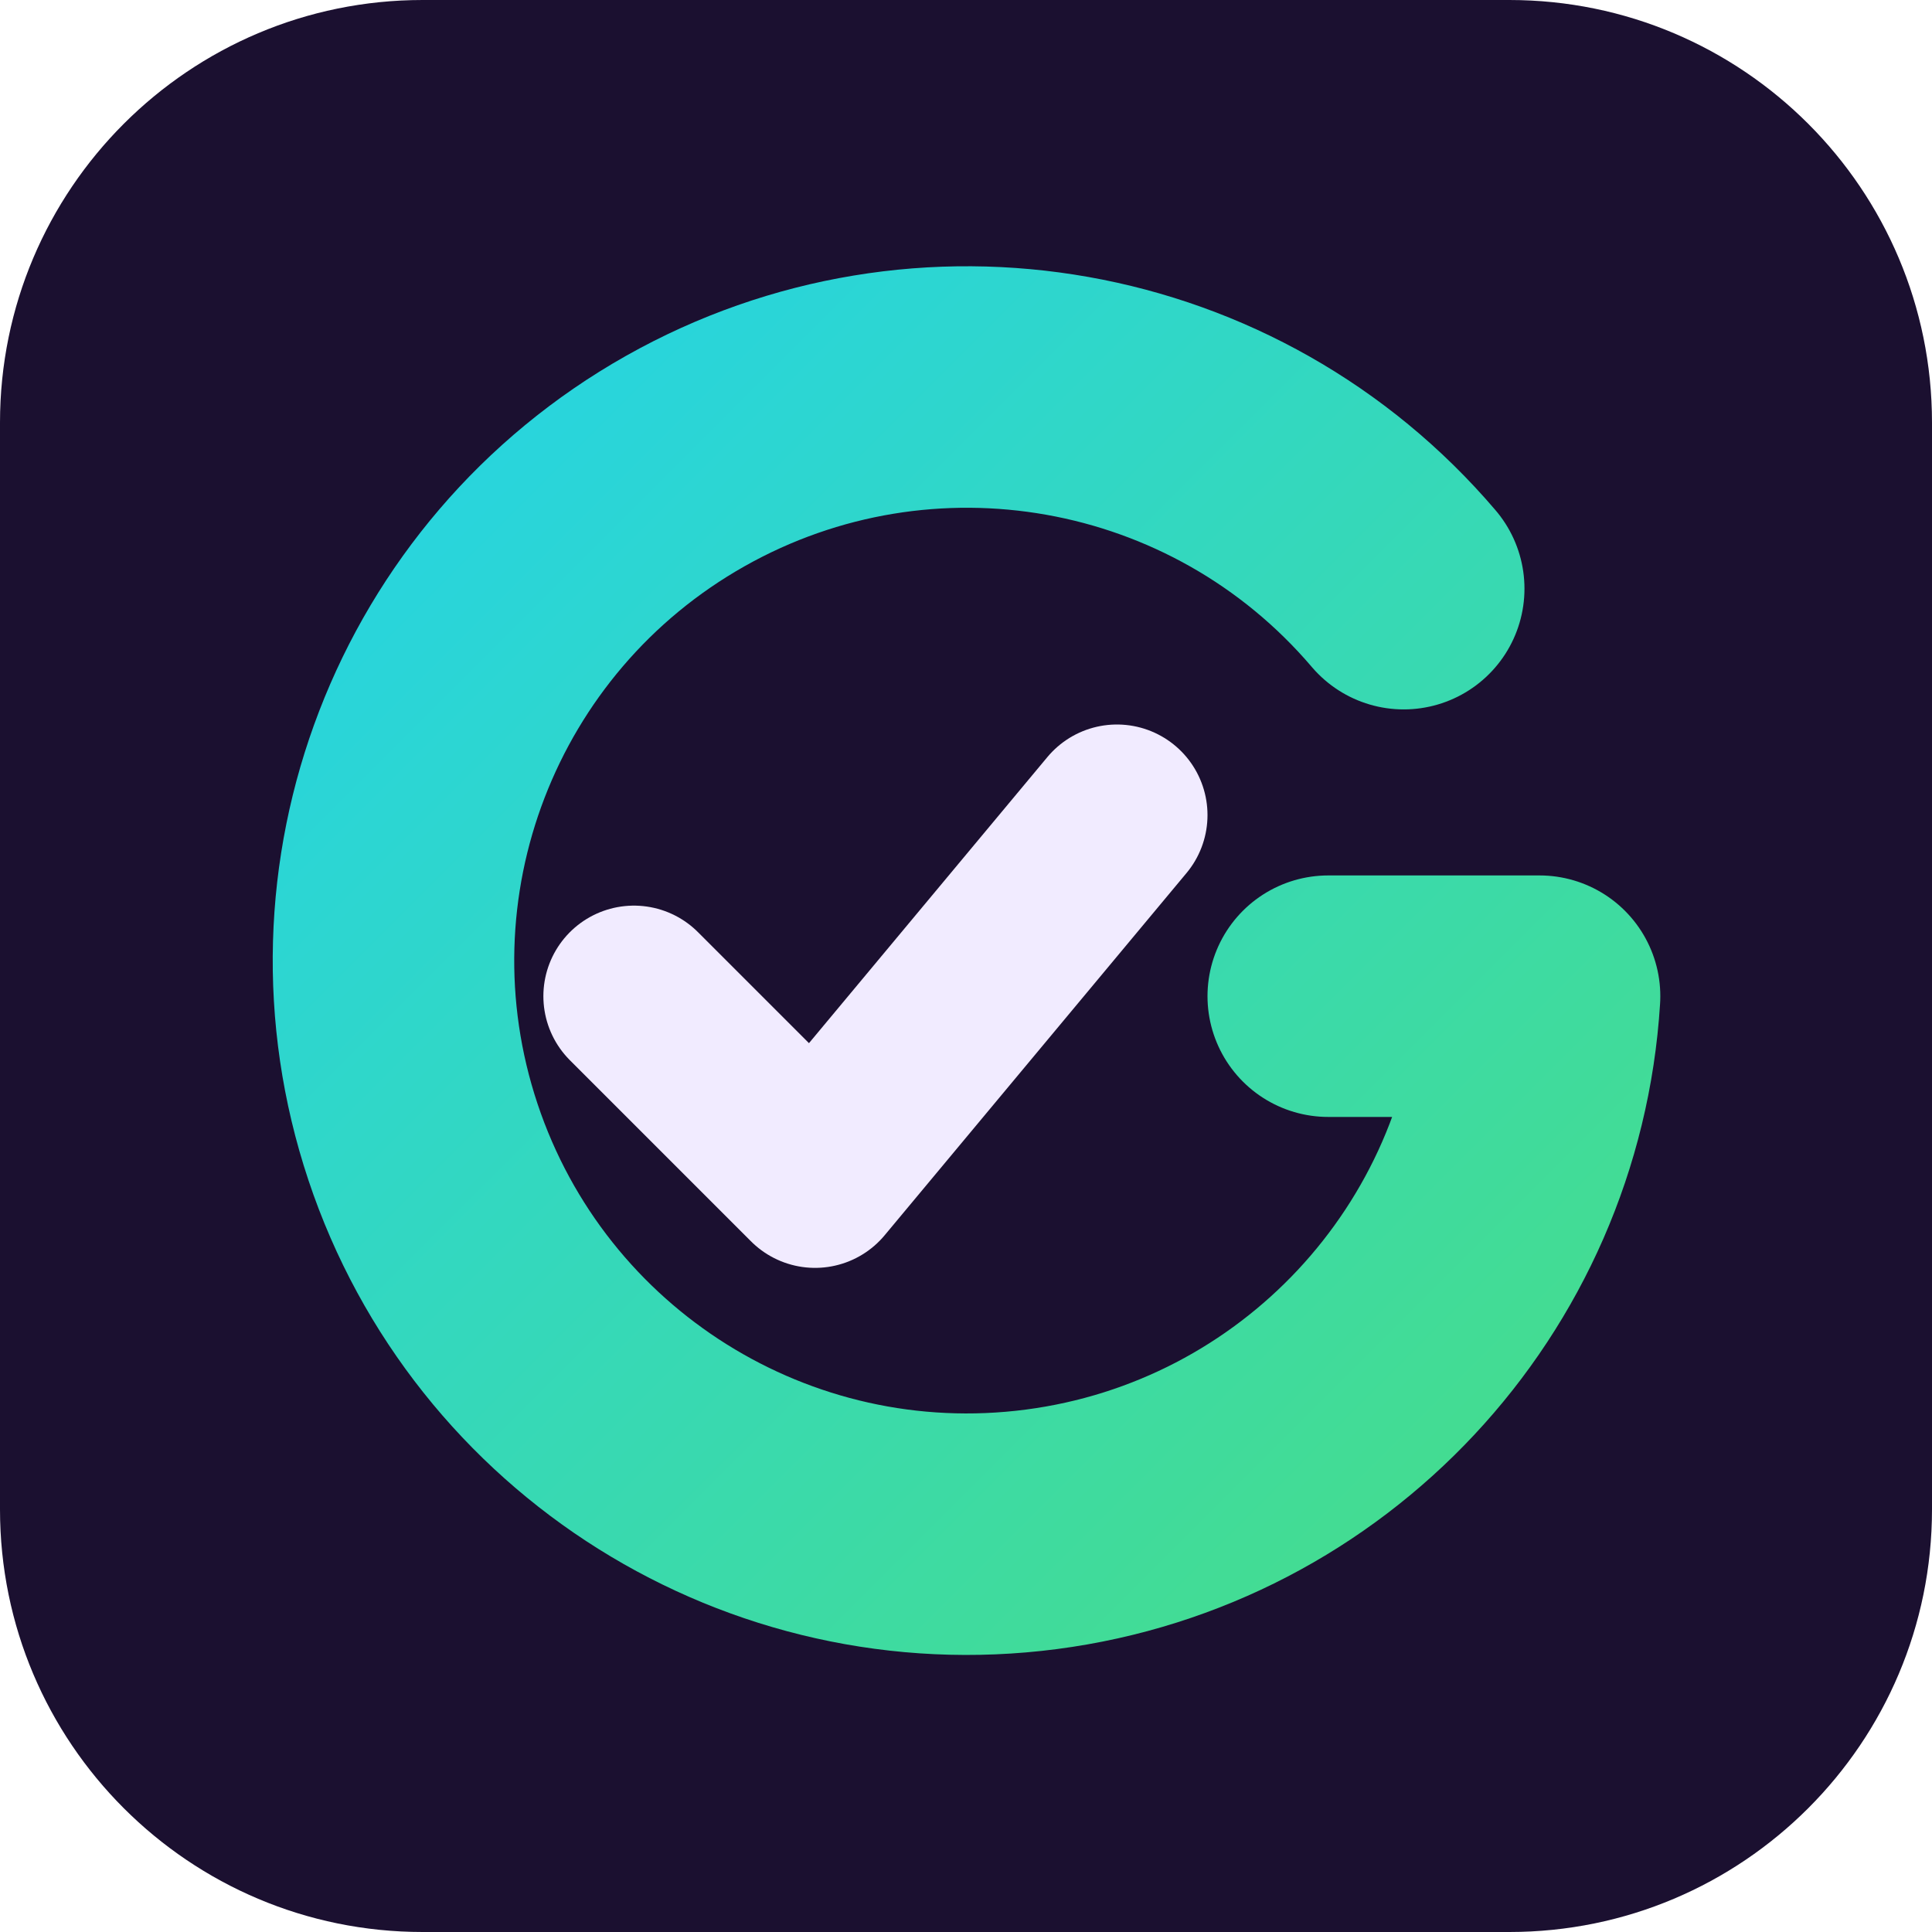
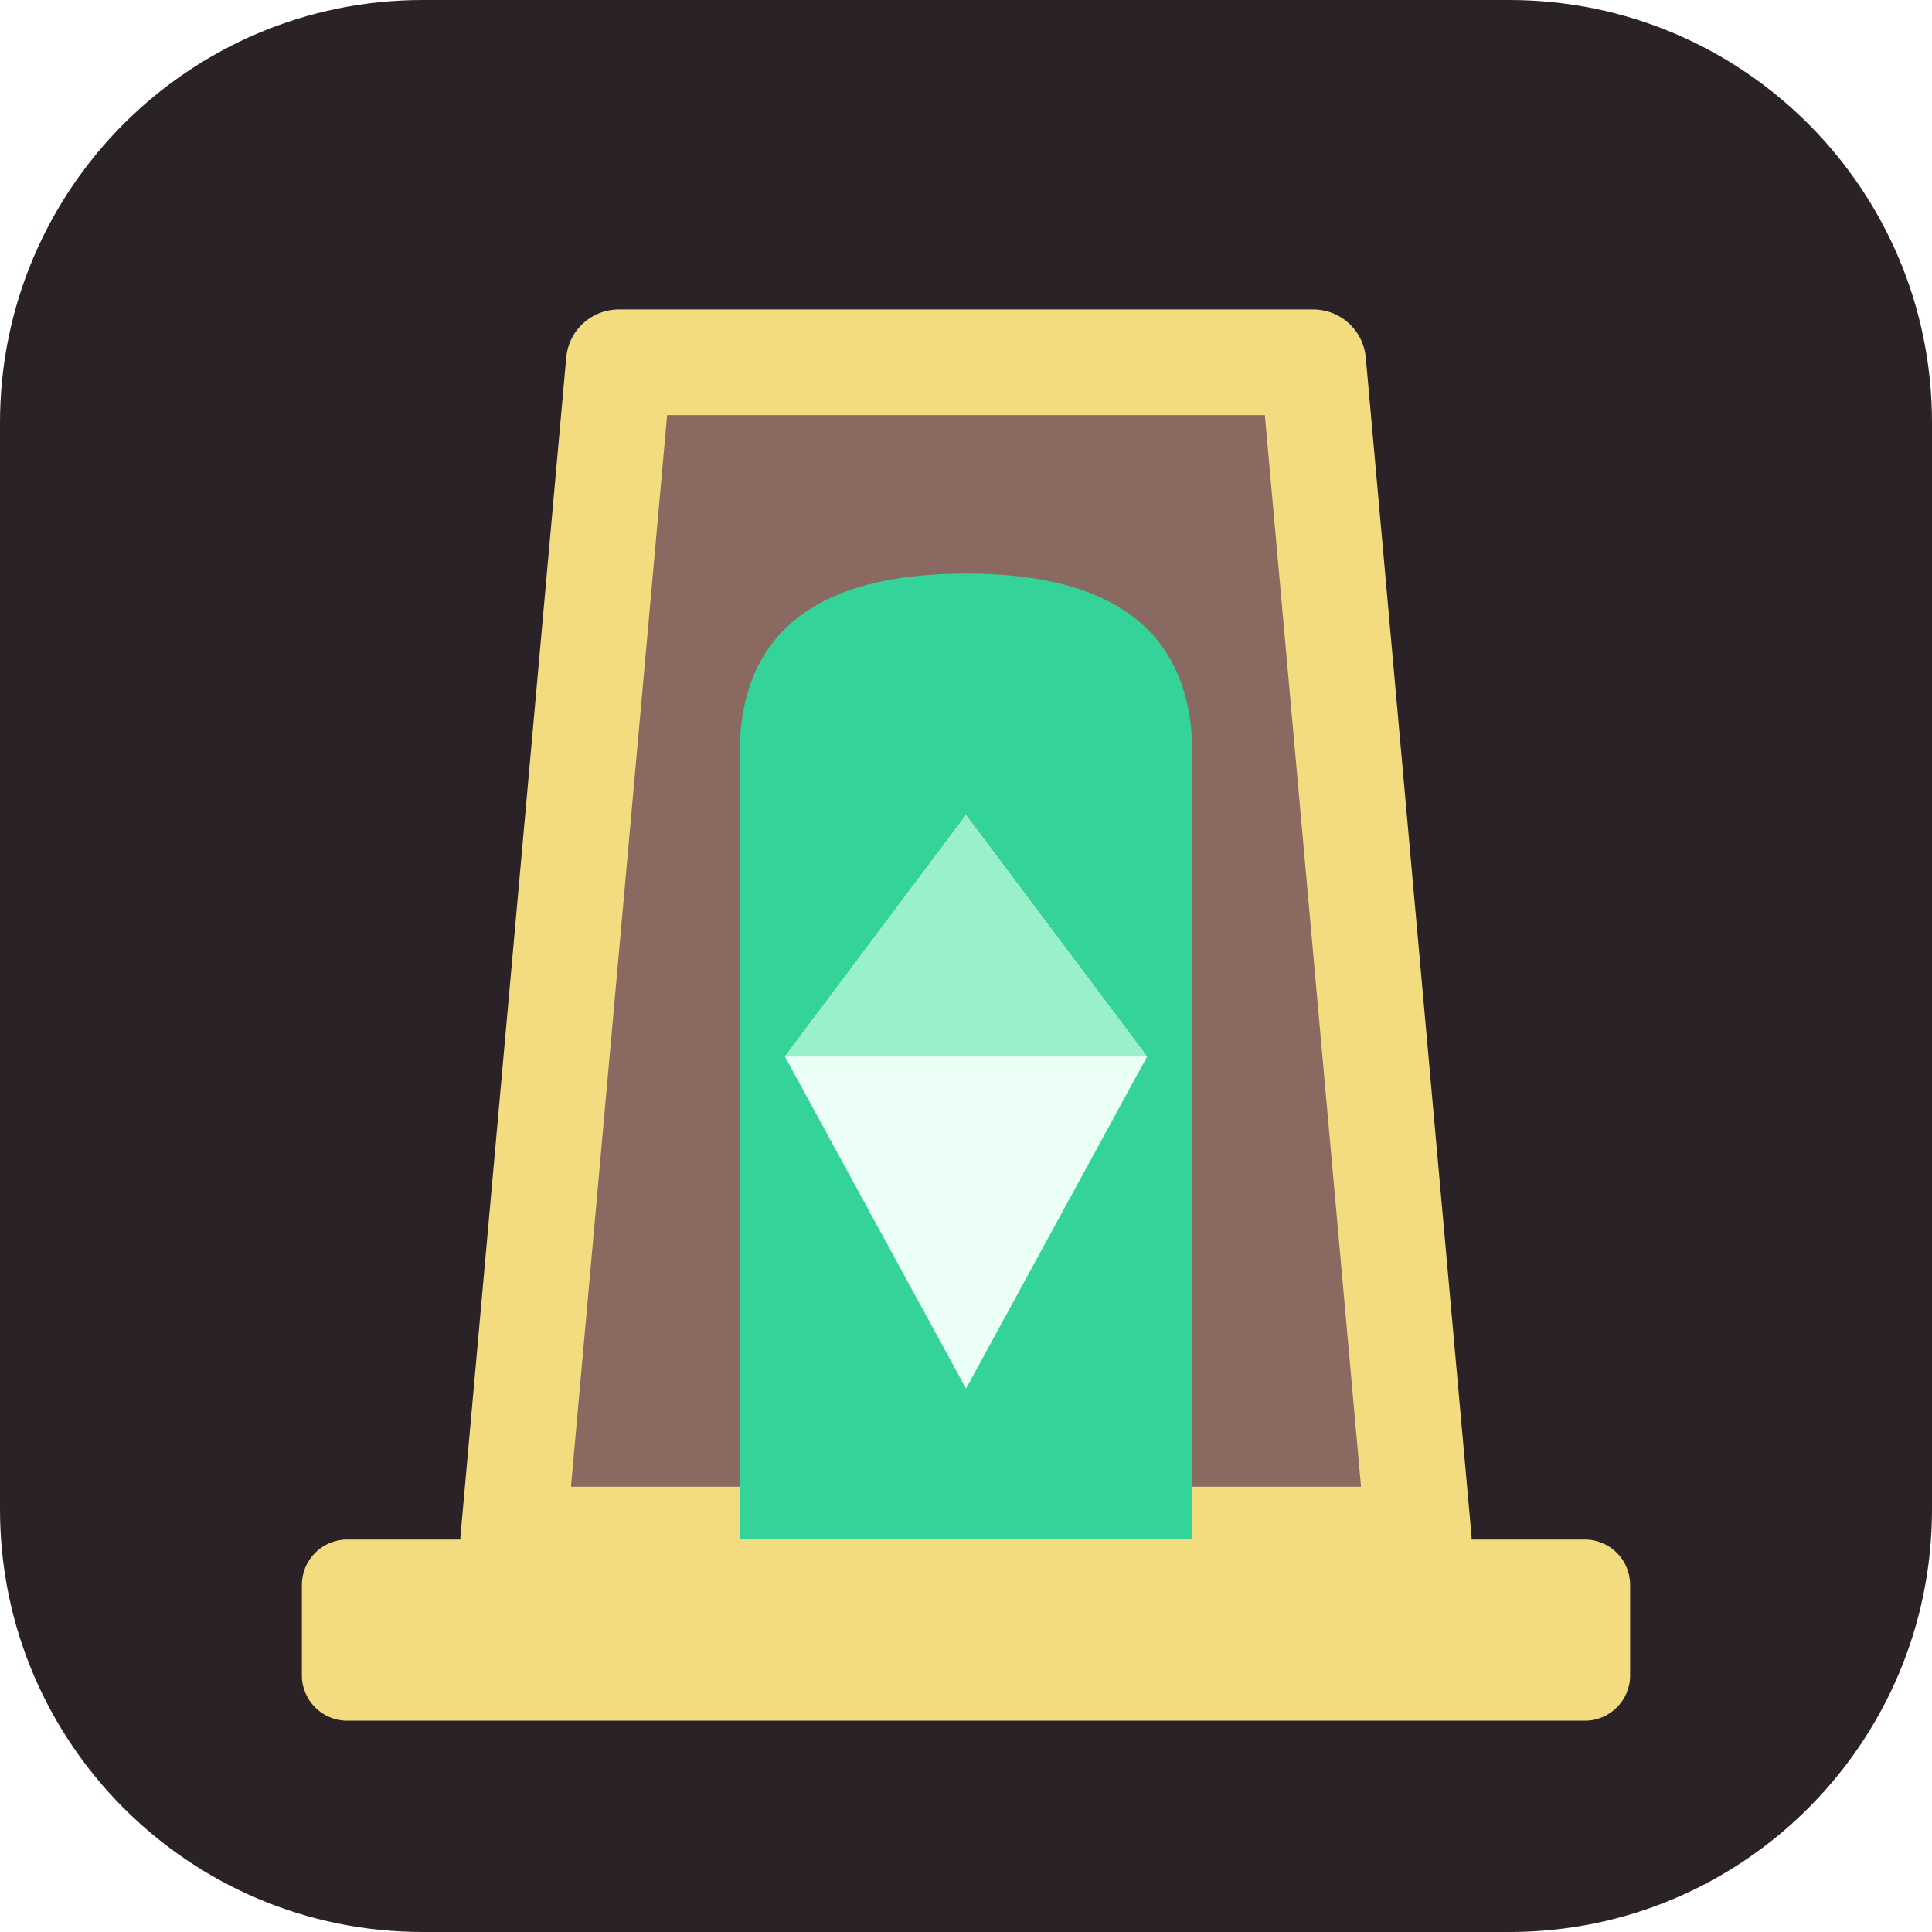
<svg xmlns="http://www.w3.org/2000/svg" viewBox="0 0 64 64" role="img" aria-labelledby="mark-title">
-   <defs>
-     <linearGradient id="mark-gradient" x1="8" y1="8" x2="56" y2="56" gradientUnits="userSpaceOnUse">
-       <stop offset="0" stop-color="#22d3ee" />
-       <stop offset="1" stop-color="#4ade80" />
-     </linearGradient>
-   </defs>
-   <rect width="64" height="64" rx="14" fill="#1b1030" />
-   <path d="M46.5 19.5A19 19 0 1 0 51 33H44" fill="none" stroke="url(#mark-gradient)" stroke-width="8" stroke-linecap="round" stroke-linejoin="round" />
-   <path d="M21 33l6 6 10-12" fill="none" stroke="#f1ebff" stroke-width="6" stroke-linecap="round" stroke-linejoin="round" />
+   <rect width="64" height="64" rx="14" fill="#2a2227" />
+   <path d="M17 51L20.5 12H43.5L47 51Z" fill="#8a6a60" stroke="#f3dc7f" stroke-width="3.5" stroke-linejoin="round" />
+   <path d="M24.5 51V25Q24.5 19 32 19Q39.5 19 39.5 25V51Z" fill="#34d399" />
+   <path d="M32 27L38 35L32 46L26 35Z" fill="#ecfff7" />
+   <path d="M32 27L38 35H26Z" fill="#9af0c9" />
+   <rect x="10" y="51" width="44" height="6" rx="1.5" fill="#f3dc7f" />
</svg>
